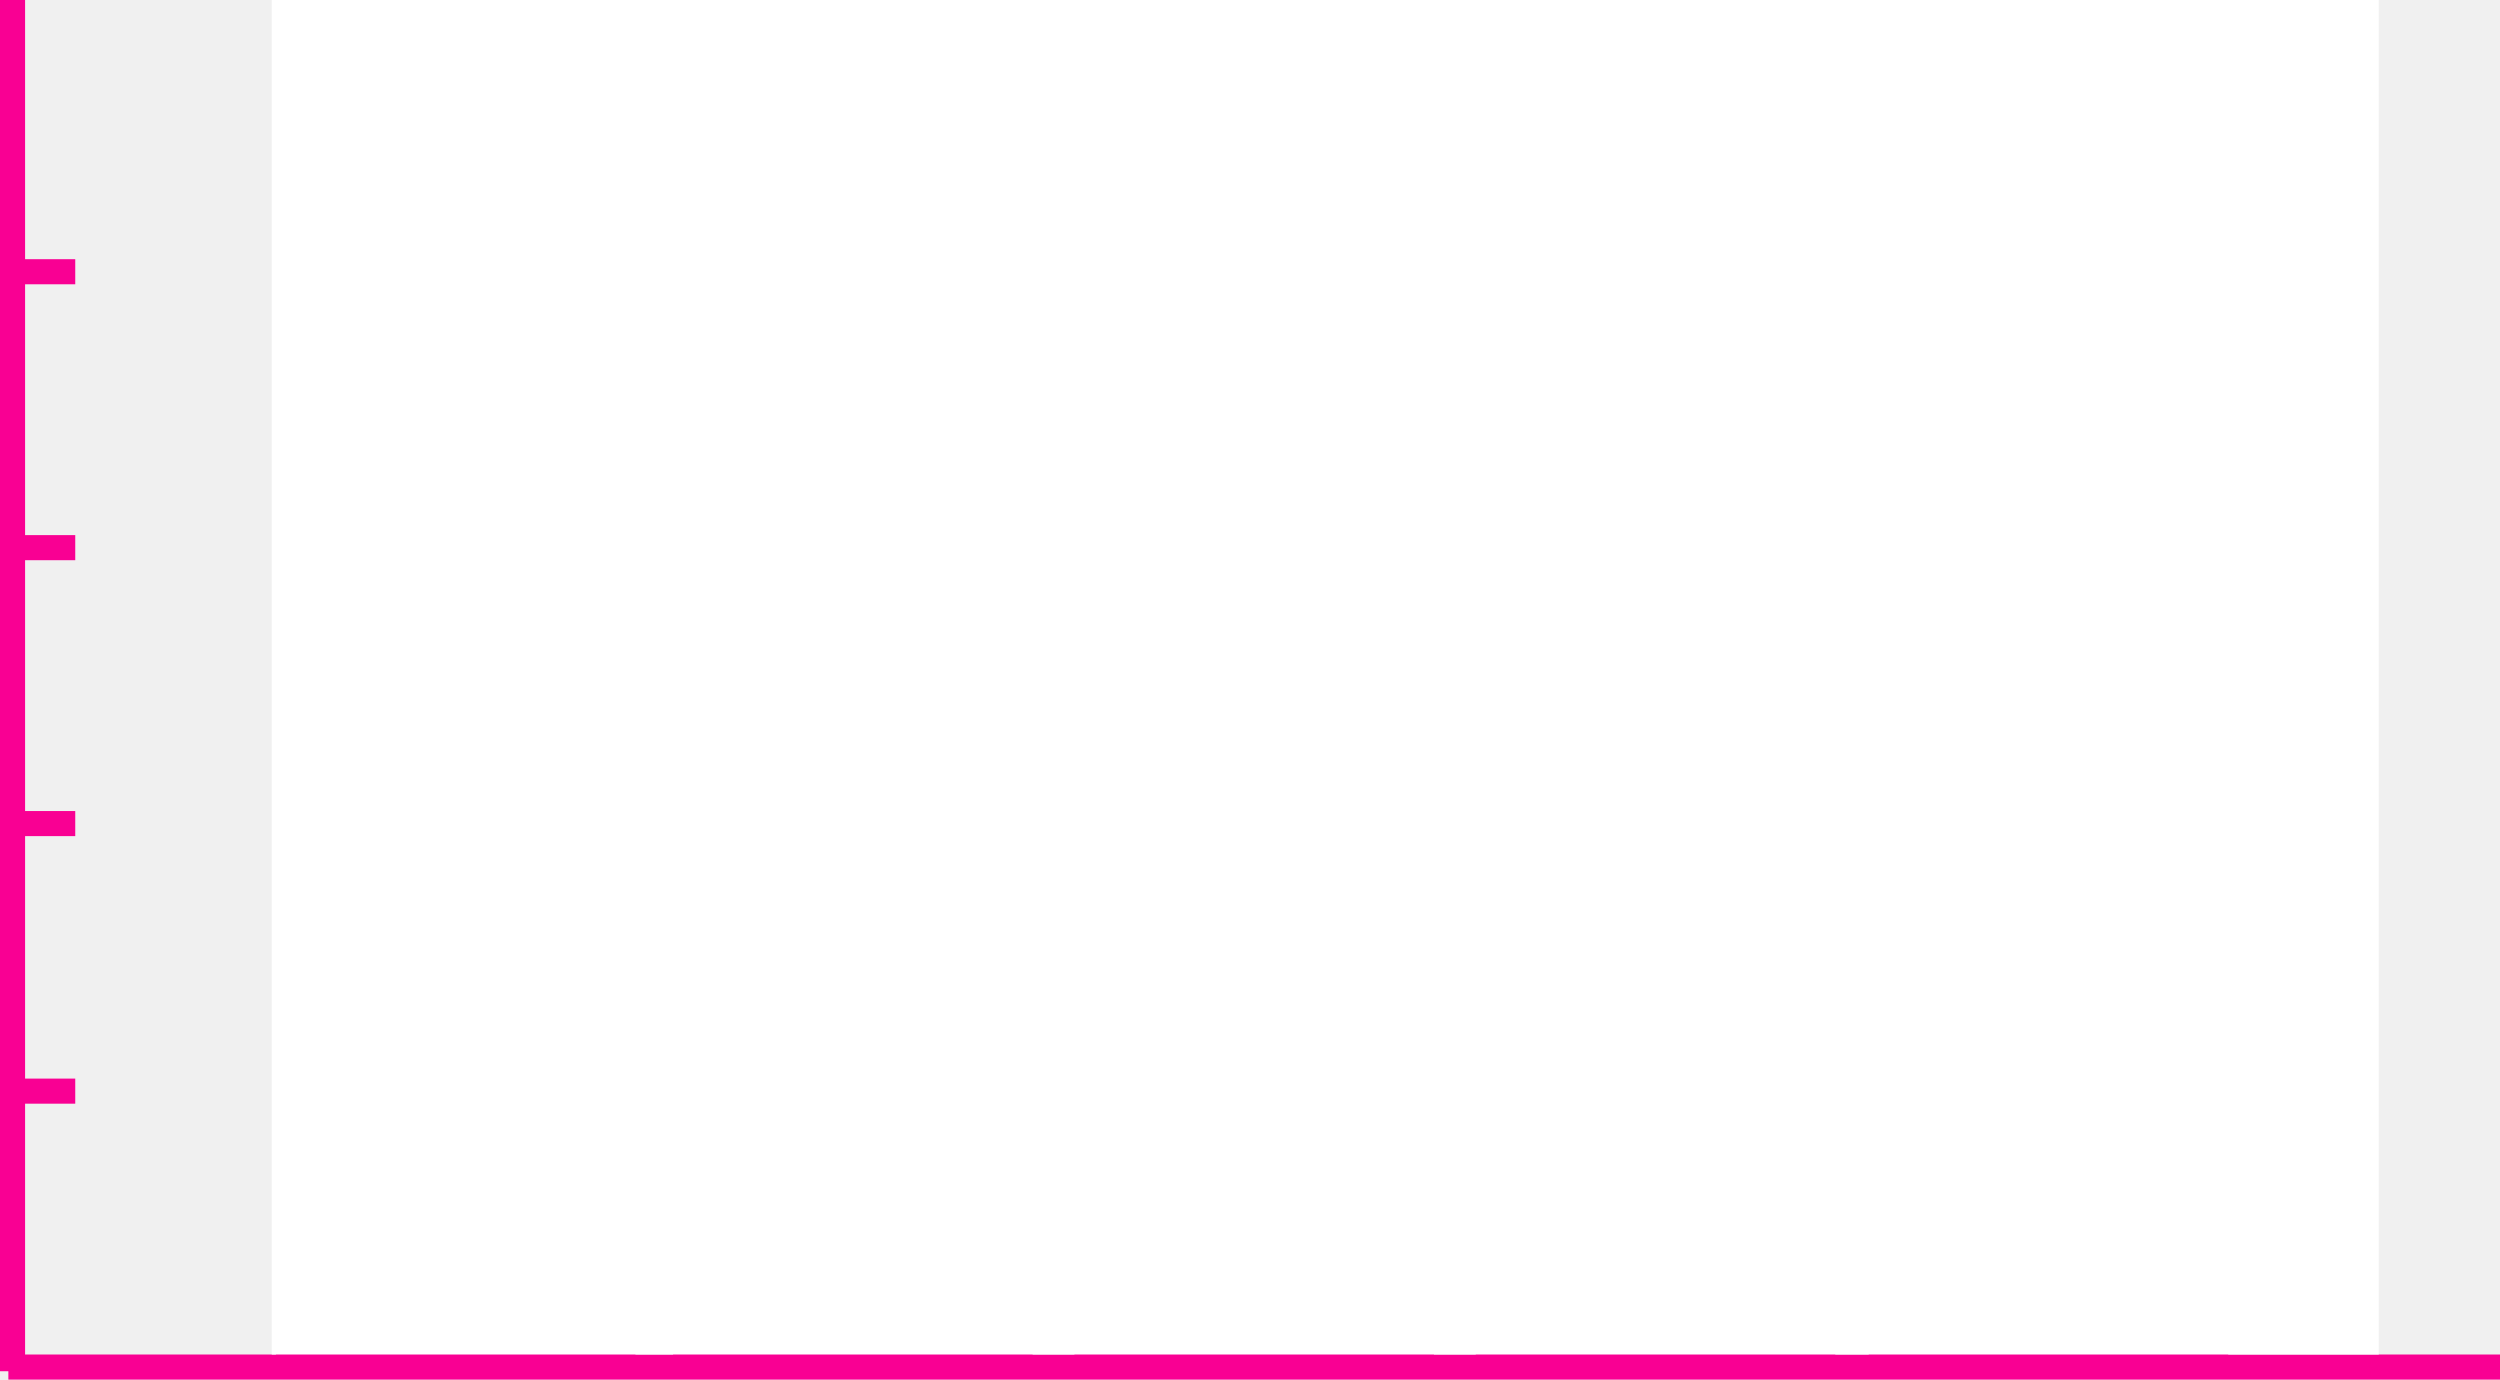
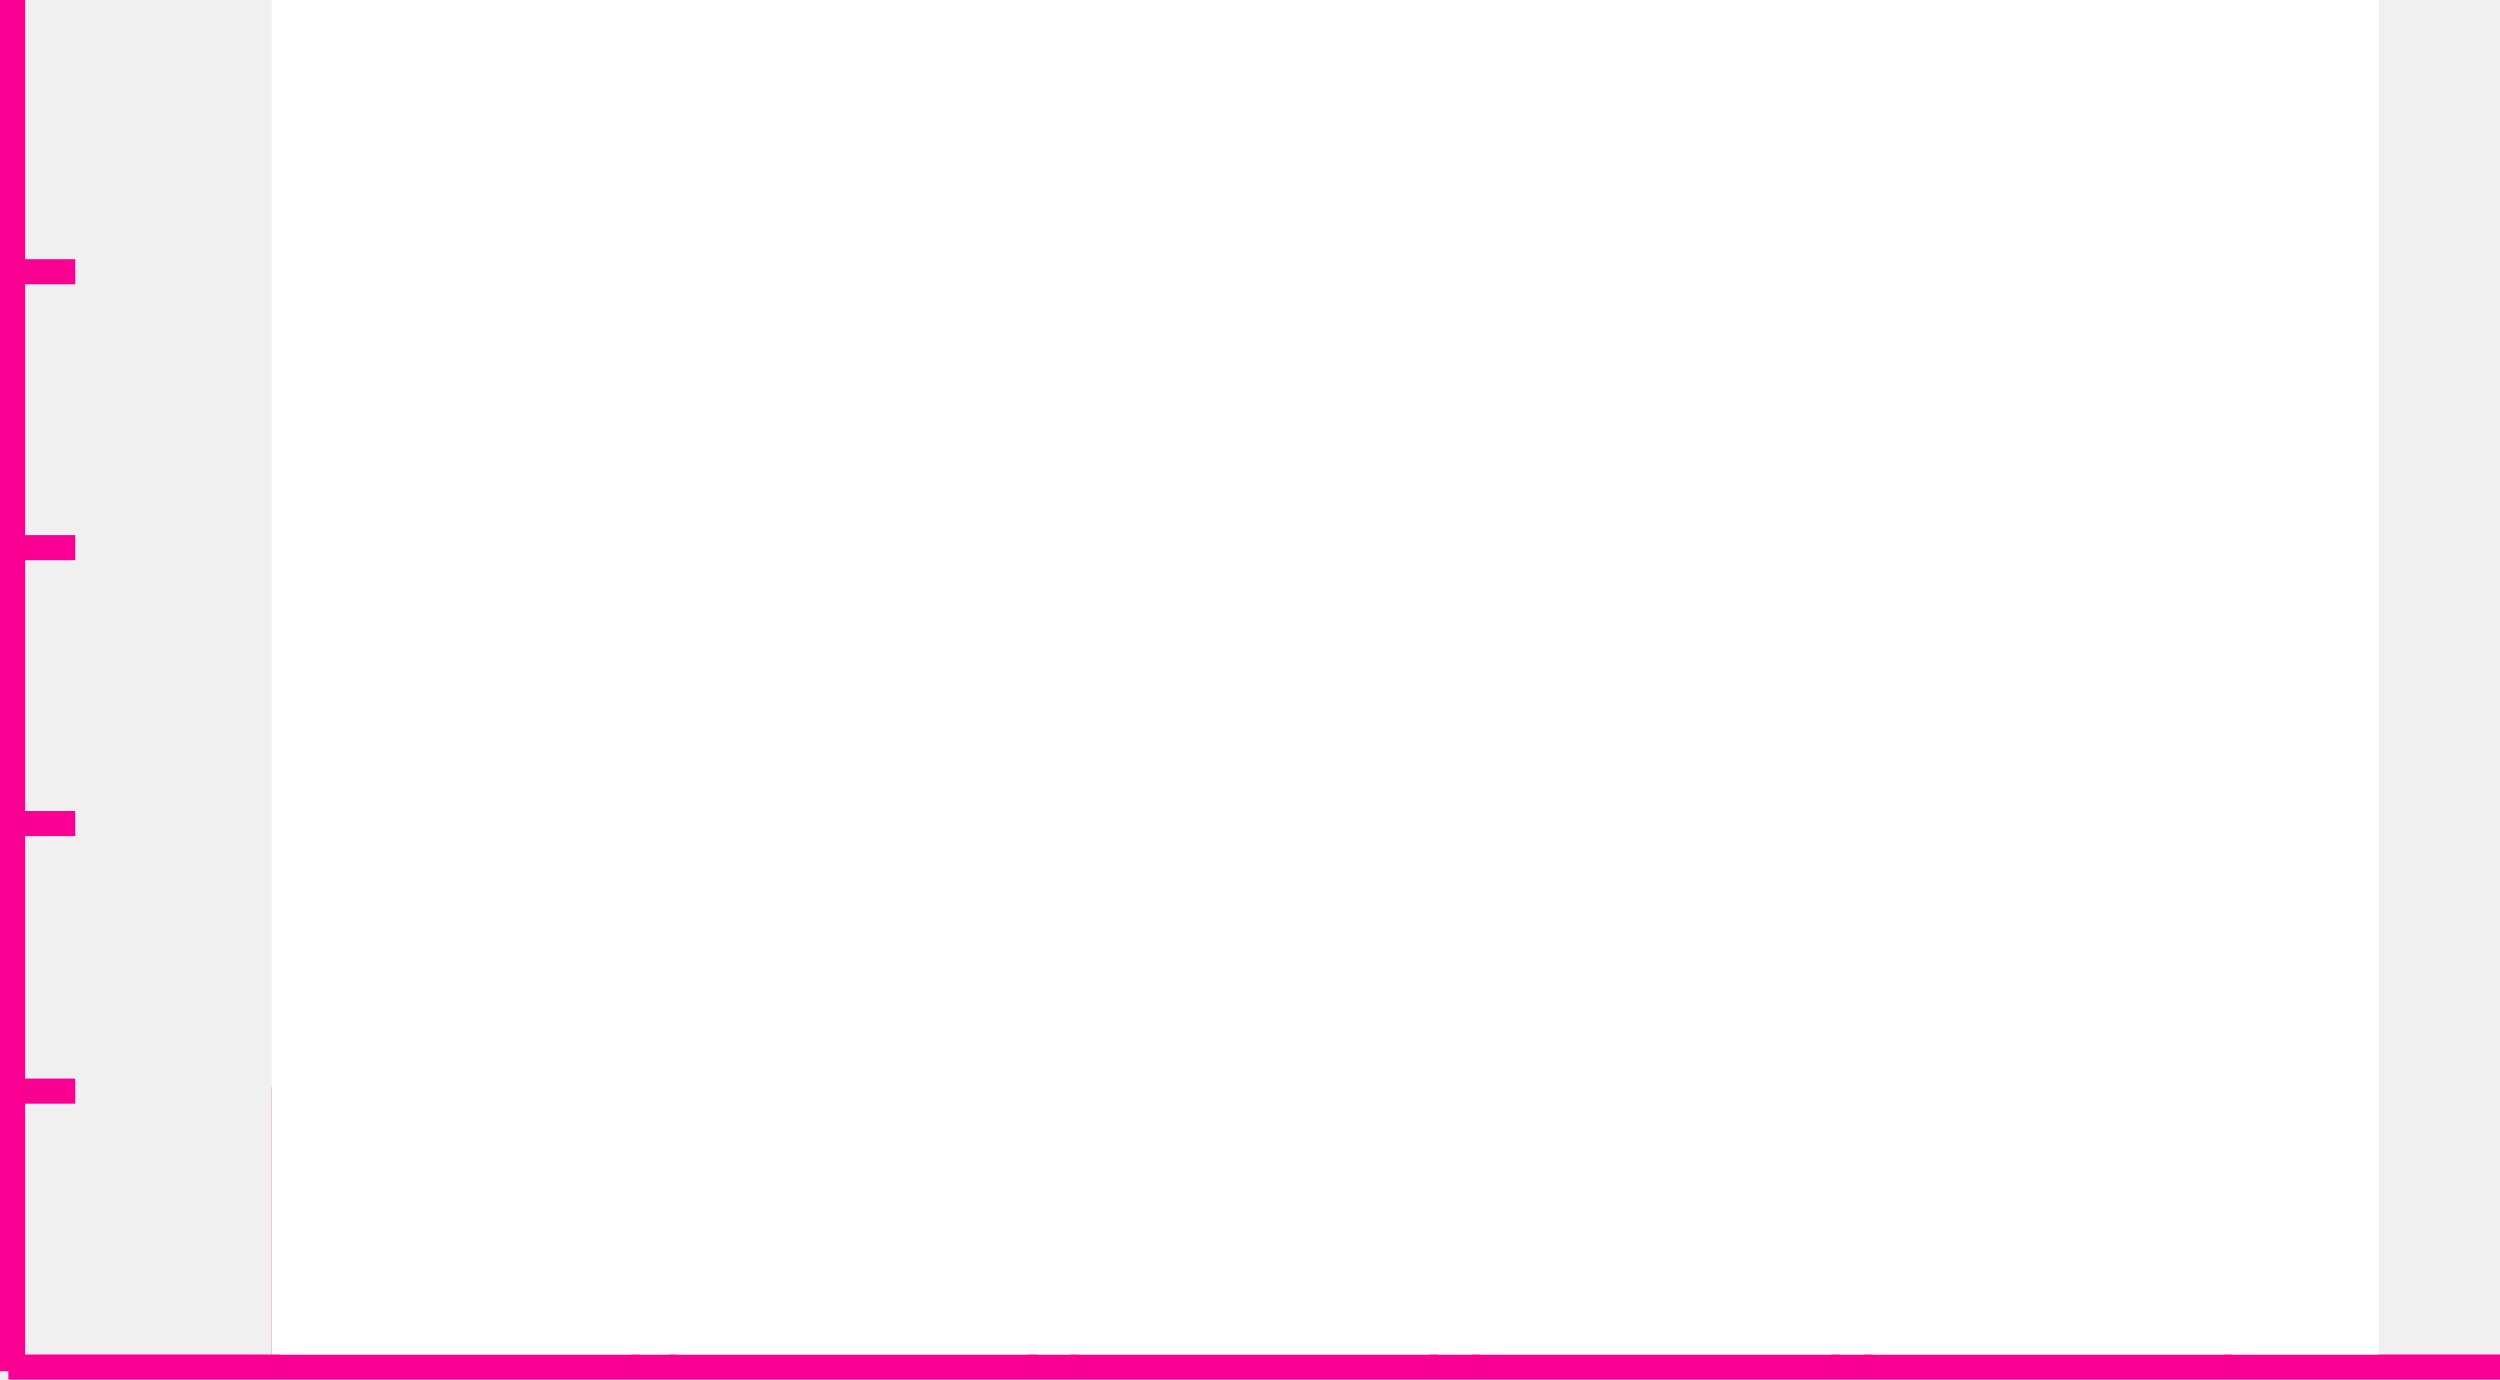
<svg xmlns="http://www.w3.org/2000/svg" id="graph" viewBox="0 0 299 165">
  <g id="graph-outlines">
    <line x1="1.5" x2="1.5" y2="164" fill="none" stroke="#f90093" stroke-miterlimit="10" stroke-width="3" />
    <line x1="1" y1="163.5" x2="299" y2="163.5" fill="none" stroke="#f90093" stroke-miterlimit="10" stroke-width="3" />
    <line x1="2" y1="32.5" x2="9" y2="32.5" fill="none" stroke="#f90093" stroke-miterlimit="10" stroke-width="3" />
    <line x1="2" y1="65.5" x2="9" y2="65.5" fill="none" stroke="#f90093" stroke-miterlimit="10" stroke-width="3" />
    <line x1="2" y1="98.5" x2="9" y2="98.5" fill="none" stroke="#f90093" stroke-miterlimit="10" stroke-width="3" />
    <line x1="1" y1="130.5" x2="9" y2="130.5" fill="none" stroke="#f90093" stroke-miterlimit="10" stroke-width="3" />
  </g>
-   <rect id="first" x="33" y="130.5" width="43" height="33" fill="#f90093" />
-   <rect id="second" x="80.5" y="98" width="43" height="66" fill="#f90093" />
-   <rect id="third" x="128.5" y="33" width="43" height="131" fill="#f90093" />
-   <rect id="fourth" x="176.5" y="9.5" width="43" height="154.5" fill="#f90093" />
-   <rect id="fifth" x="223.5" y="65" width="43" height="99" fill="#f90093" />
+   <rect id="first" x="33" y="130.5" width="43" height="33" fill="none" stroke="#f90093" stroke-miterlimit="10" />
+   <rect id="second" x="80.5" y="98" width="43" height="66" fill="none" stroke="#f90093" stroke-miterlimit="10" />
+   <rect id="third" x="128.5" y="33" width="43" height="131" fill="none" stroke="#f90093" stroke-miterlimit="10" />
+   <rect id="fourth" x="176.5" y="9.5" width="43" height="154.5" fill="none" stroke="#f90093" stroke-miterlimit="10" />
+   <rect id="fifth" x="223.5" y="65" width="43" height="99" fill="none" stroke="#f90093" stroke-miterlimit="10" />
  <rect id="animate-layer" x="32.5" width="252" height="162" fill="#fff" />
</svg>
